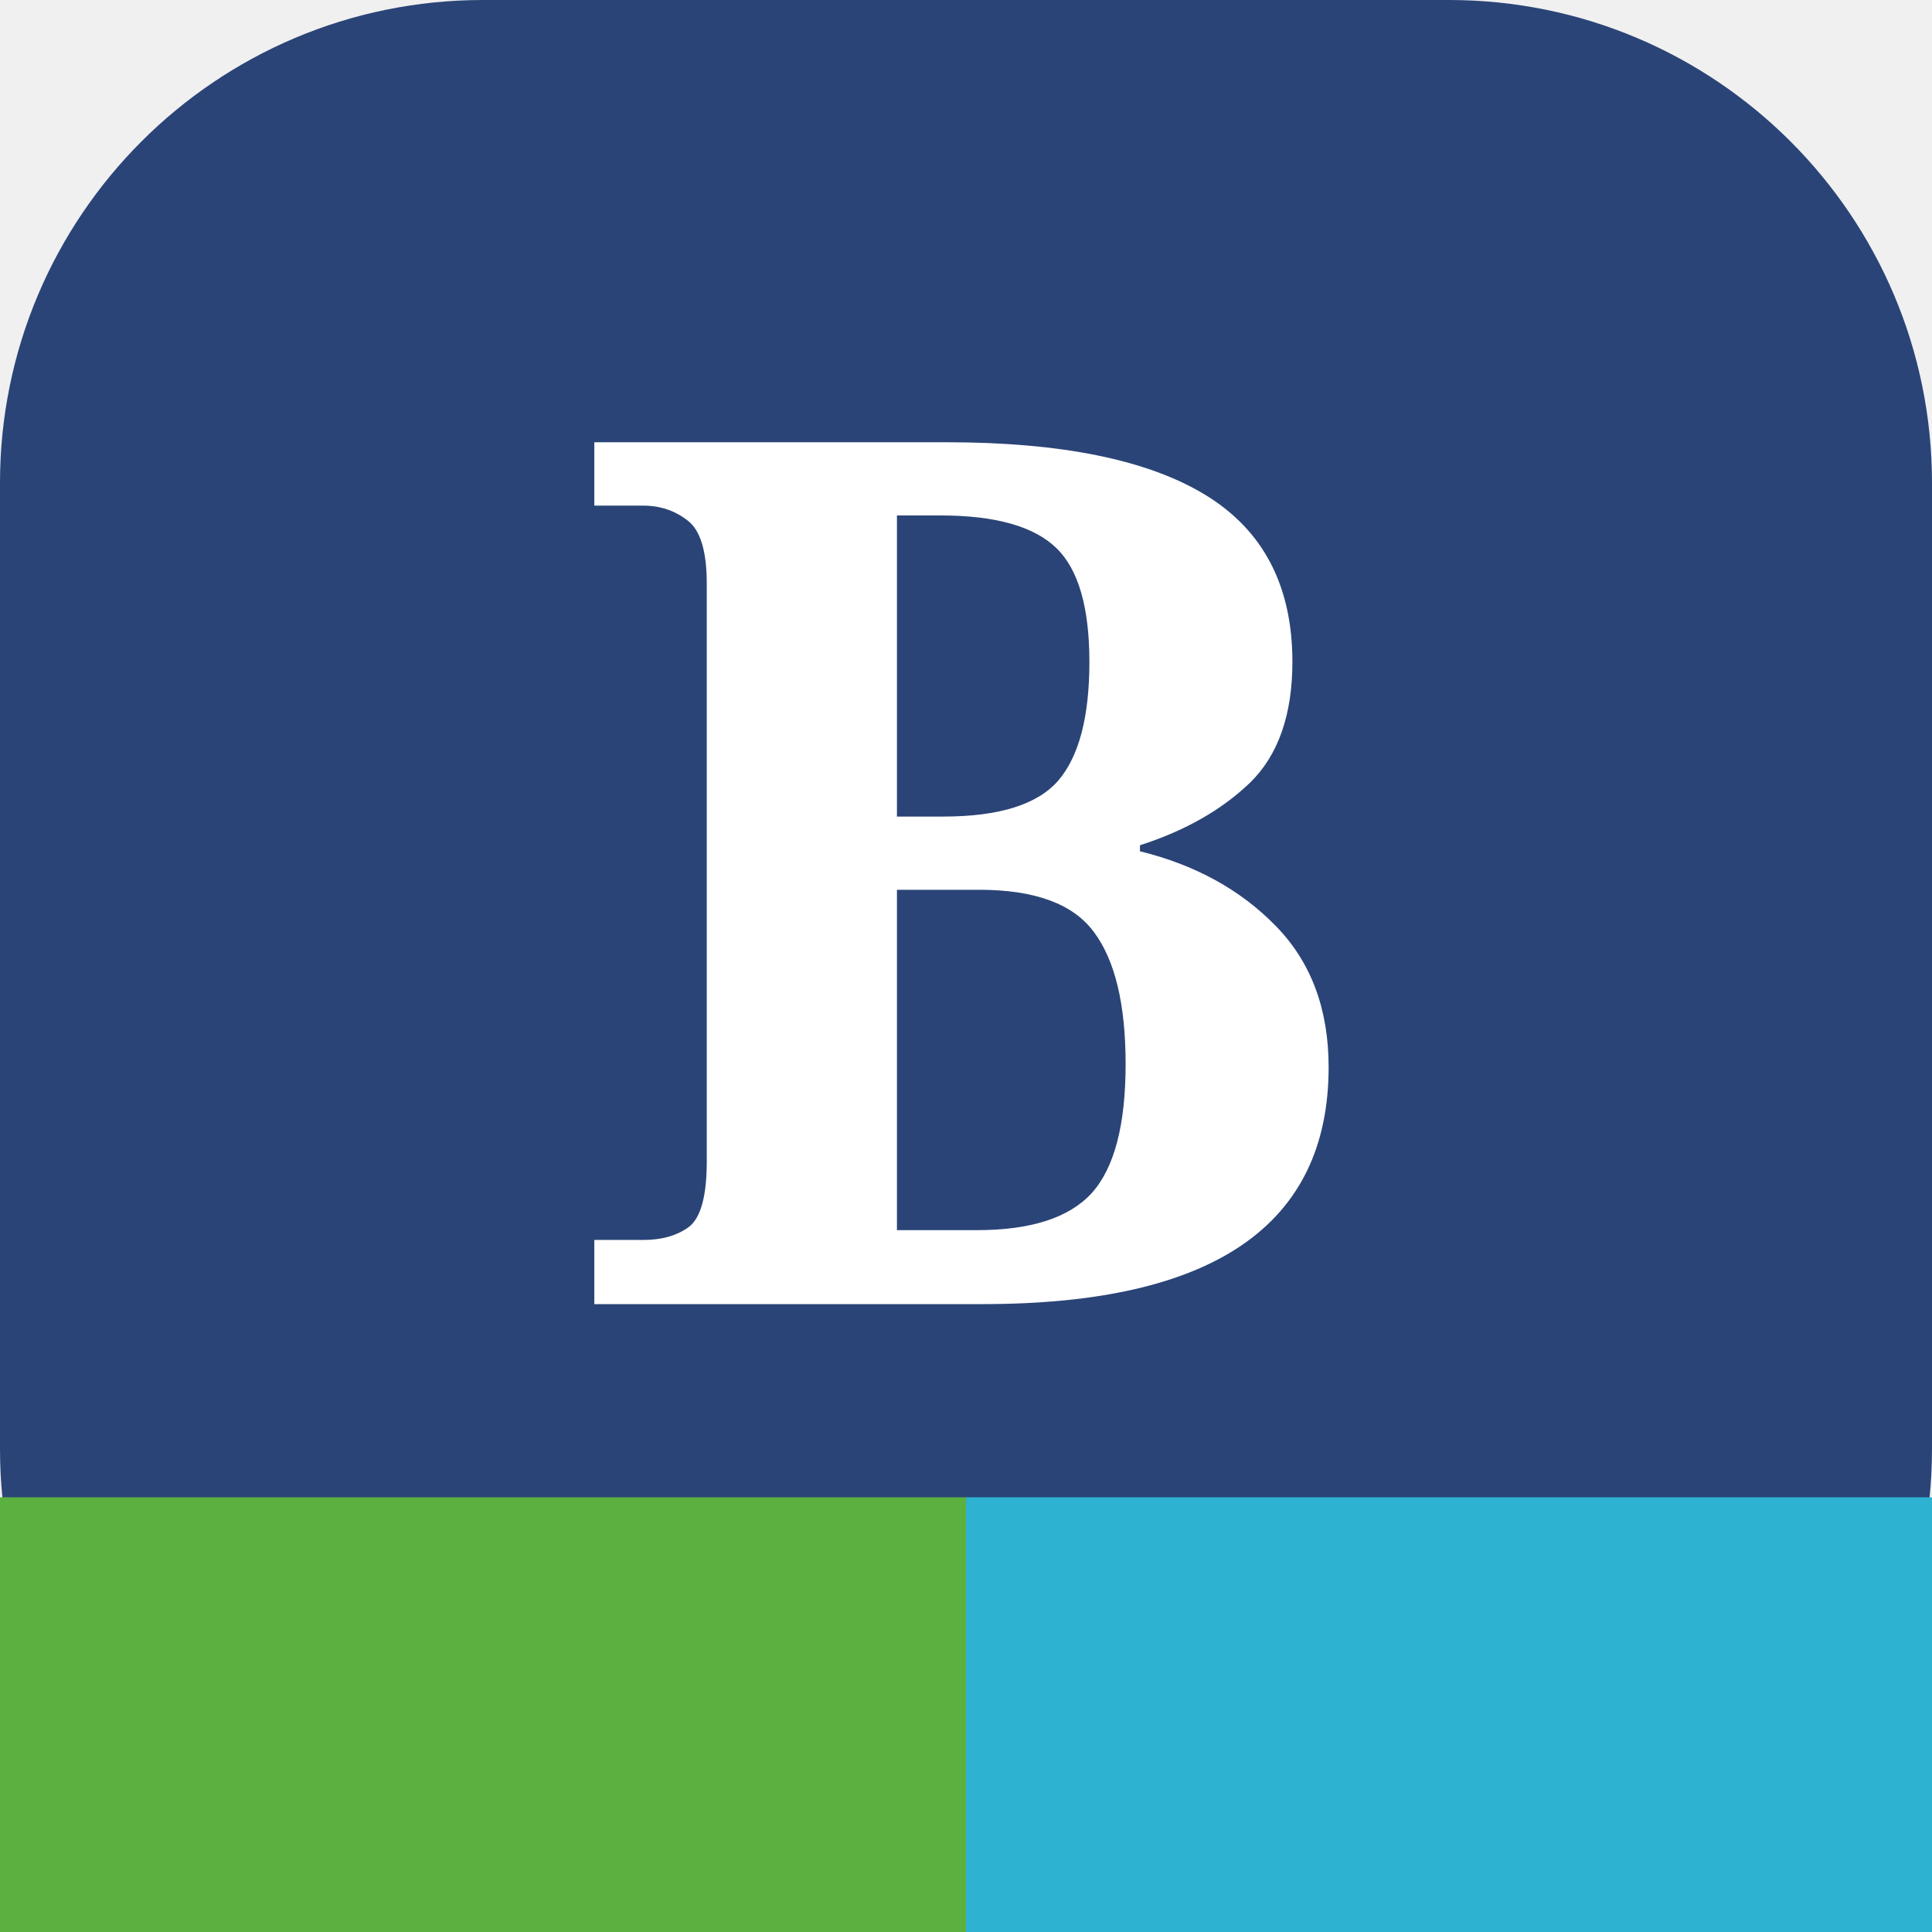
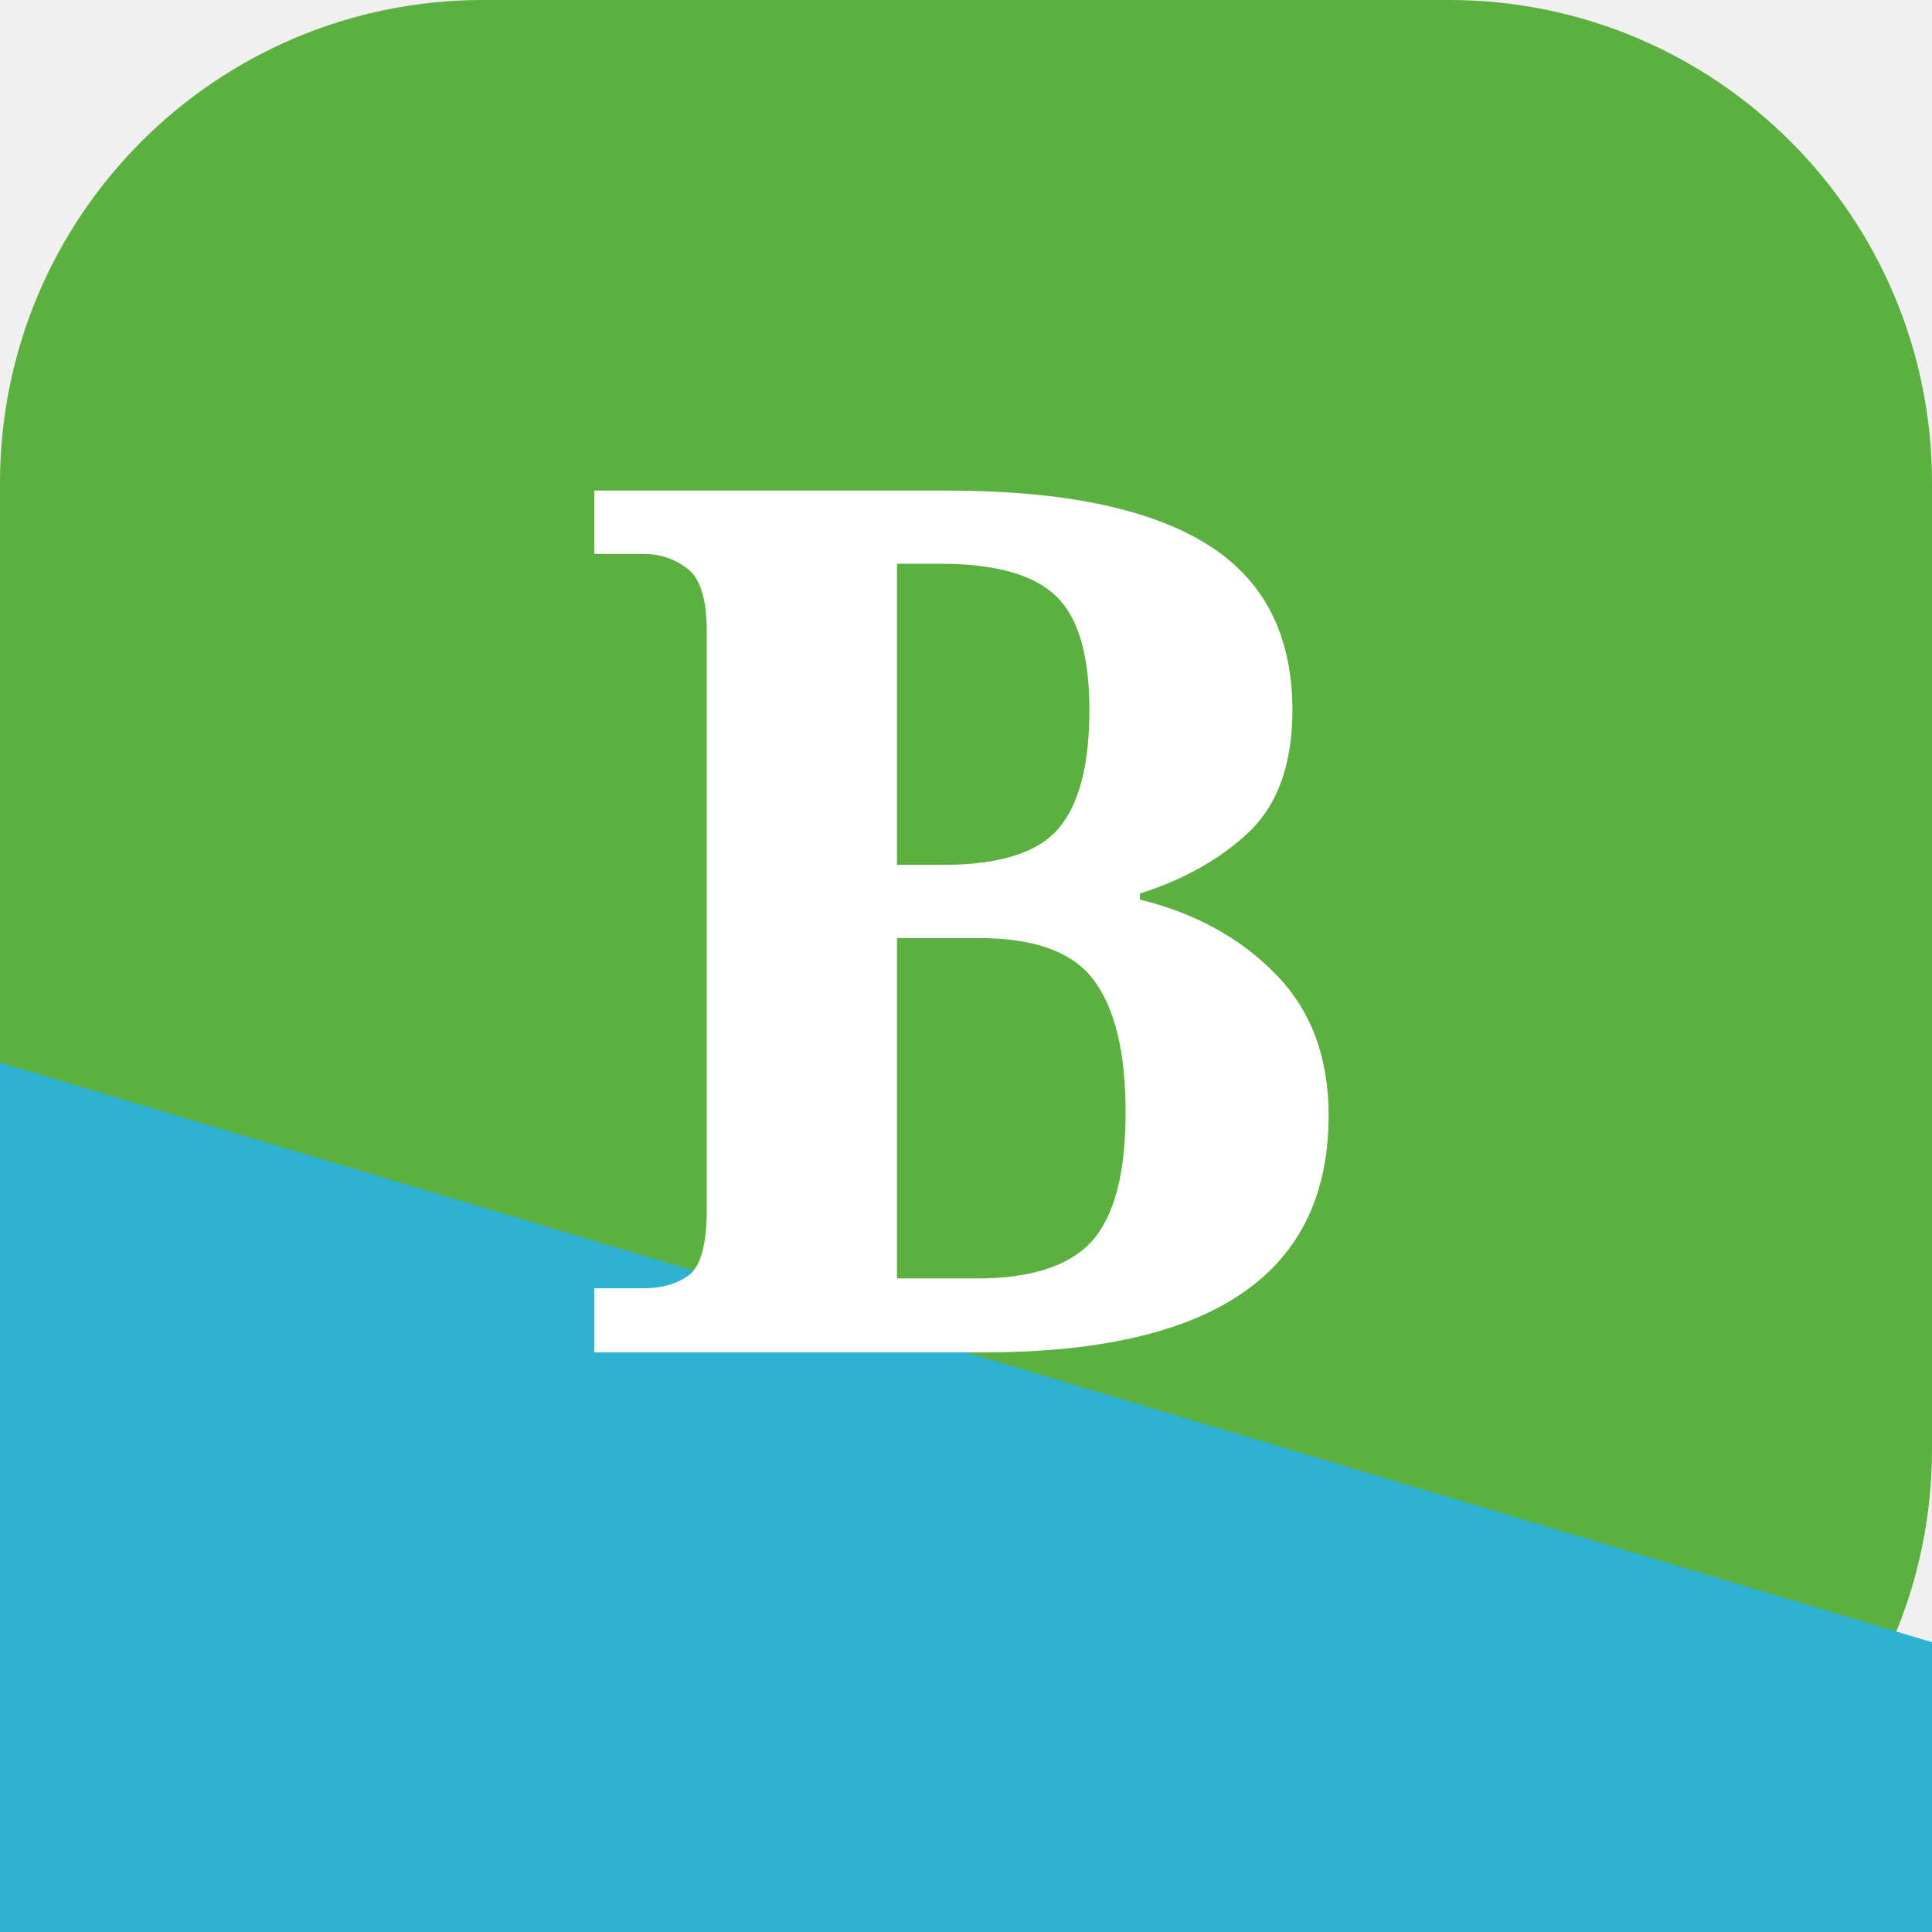
<svg xmlns="http://www.w3.org/2000/svg" viewBox="0 0 40 40" width="40" height="40" role="img" aria-label="Beauchemin">
-   <rect width="40" height="40" rx="10" fill="#2a4477" />
-   <rect y="31" width="20" height="9" fill="#5cb03f" />
-   <rect x="20" y="31" width="20" height="9" fill="#2db2d1" />
-   <text x="20" y="27" text-anchor="middle" font-family="Georgia, serif" font-weight="700" font-size="25" fill="#fff">B</text>
+   <rect width="40" height="40" rx="10" fill="#5cb03f" />
+   <path d="M0 40V22l40 12v6z" fill="#2db2d1" />
+   <text x="20" y="28" text-anchor="middle" font-family="Georgia, serif" font-weight="700" font-size="25" fill="#fff">B</text>
</svg>
